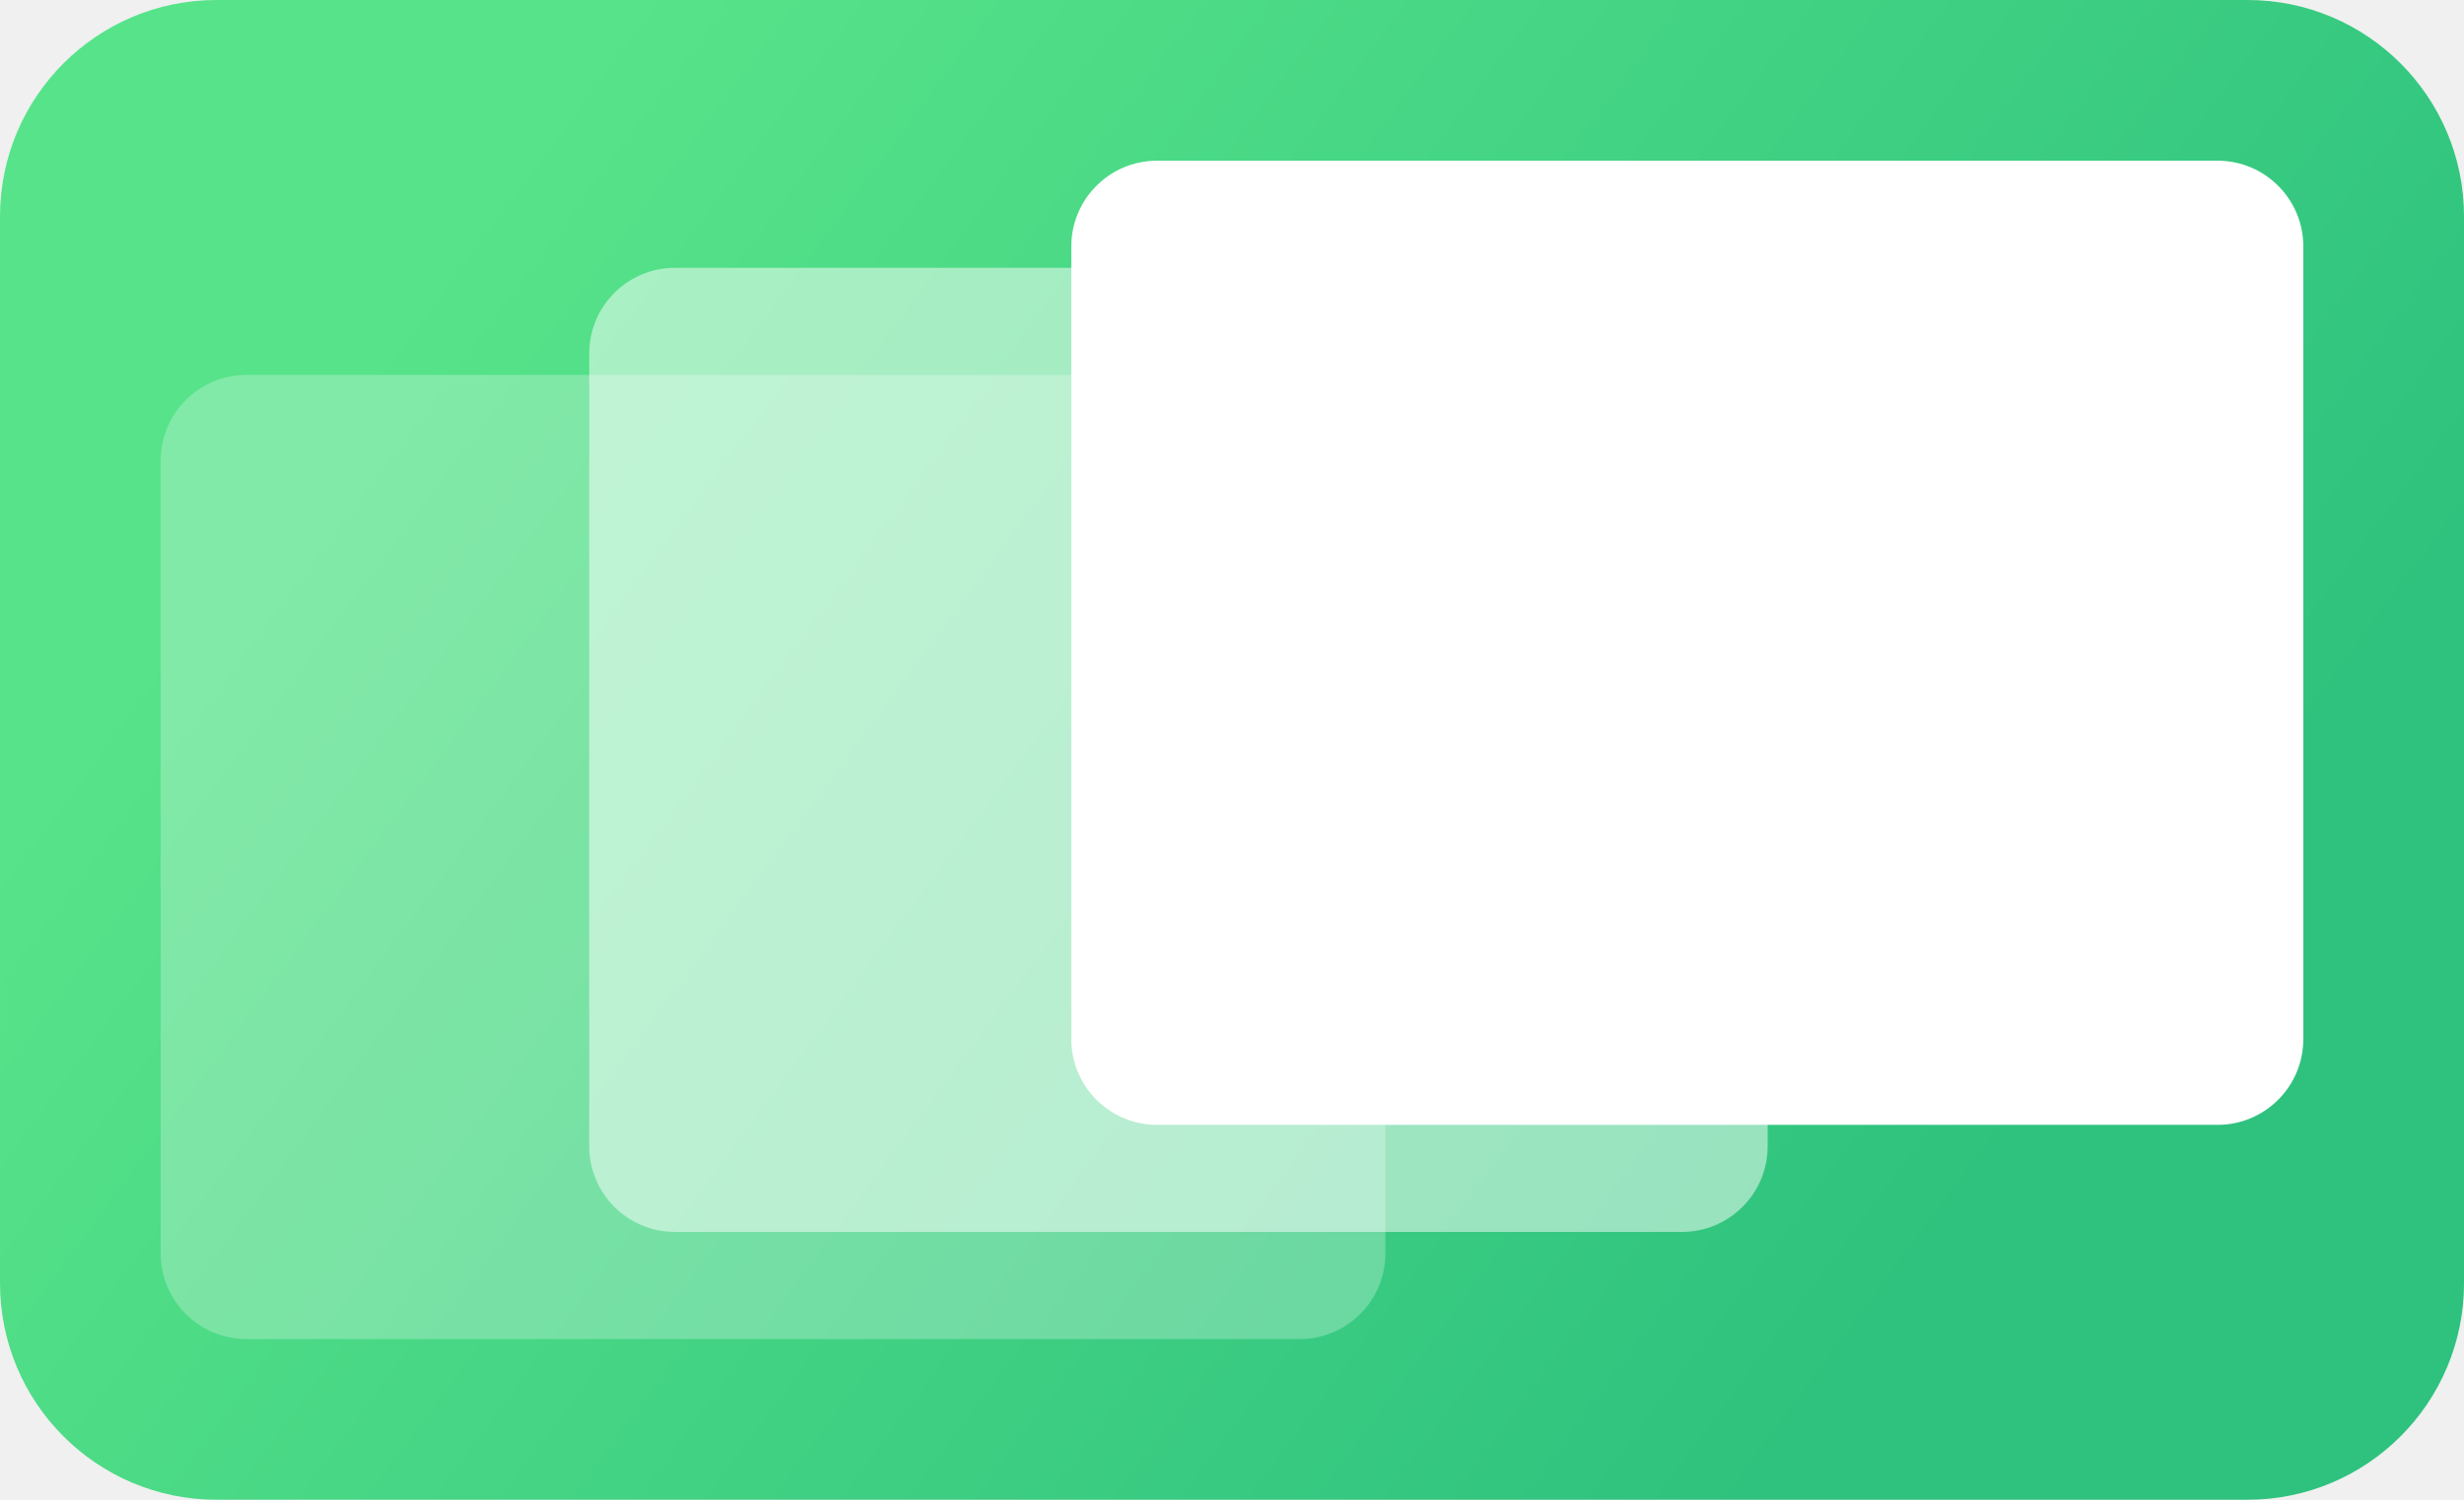
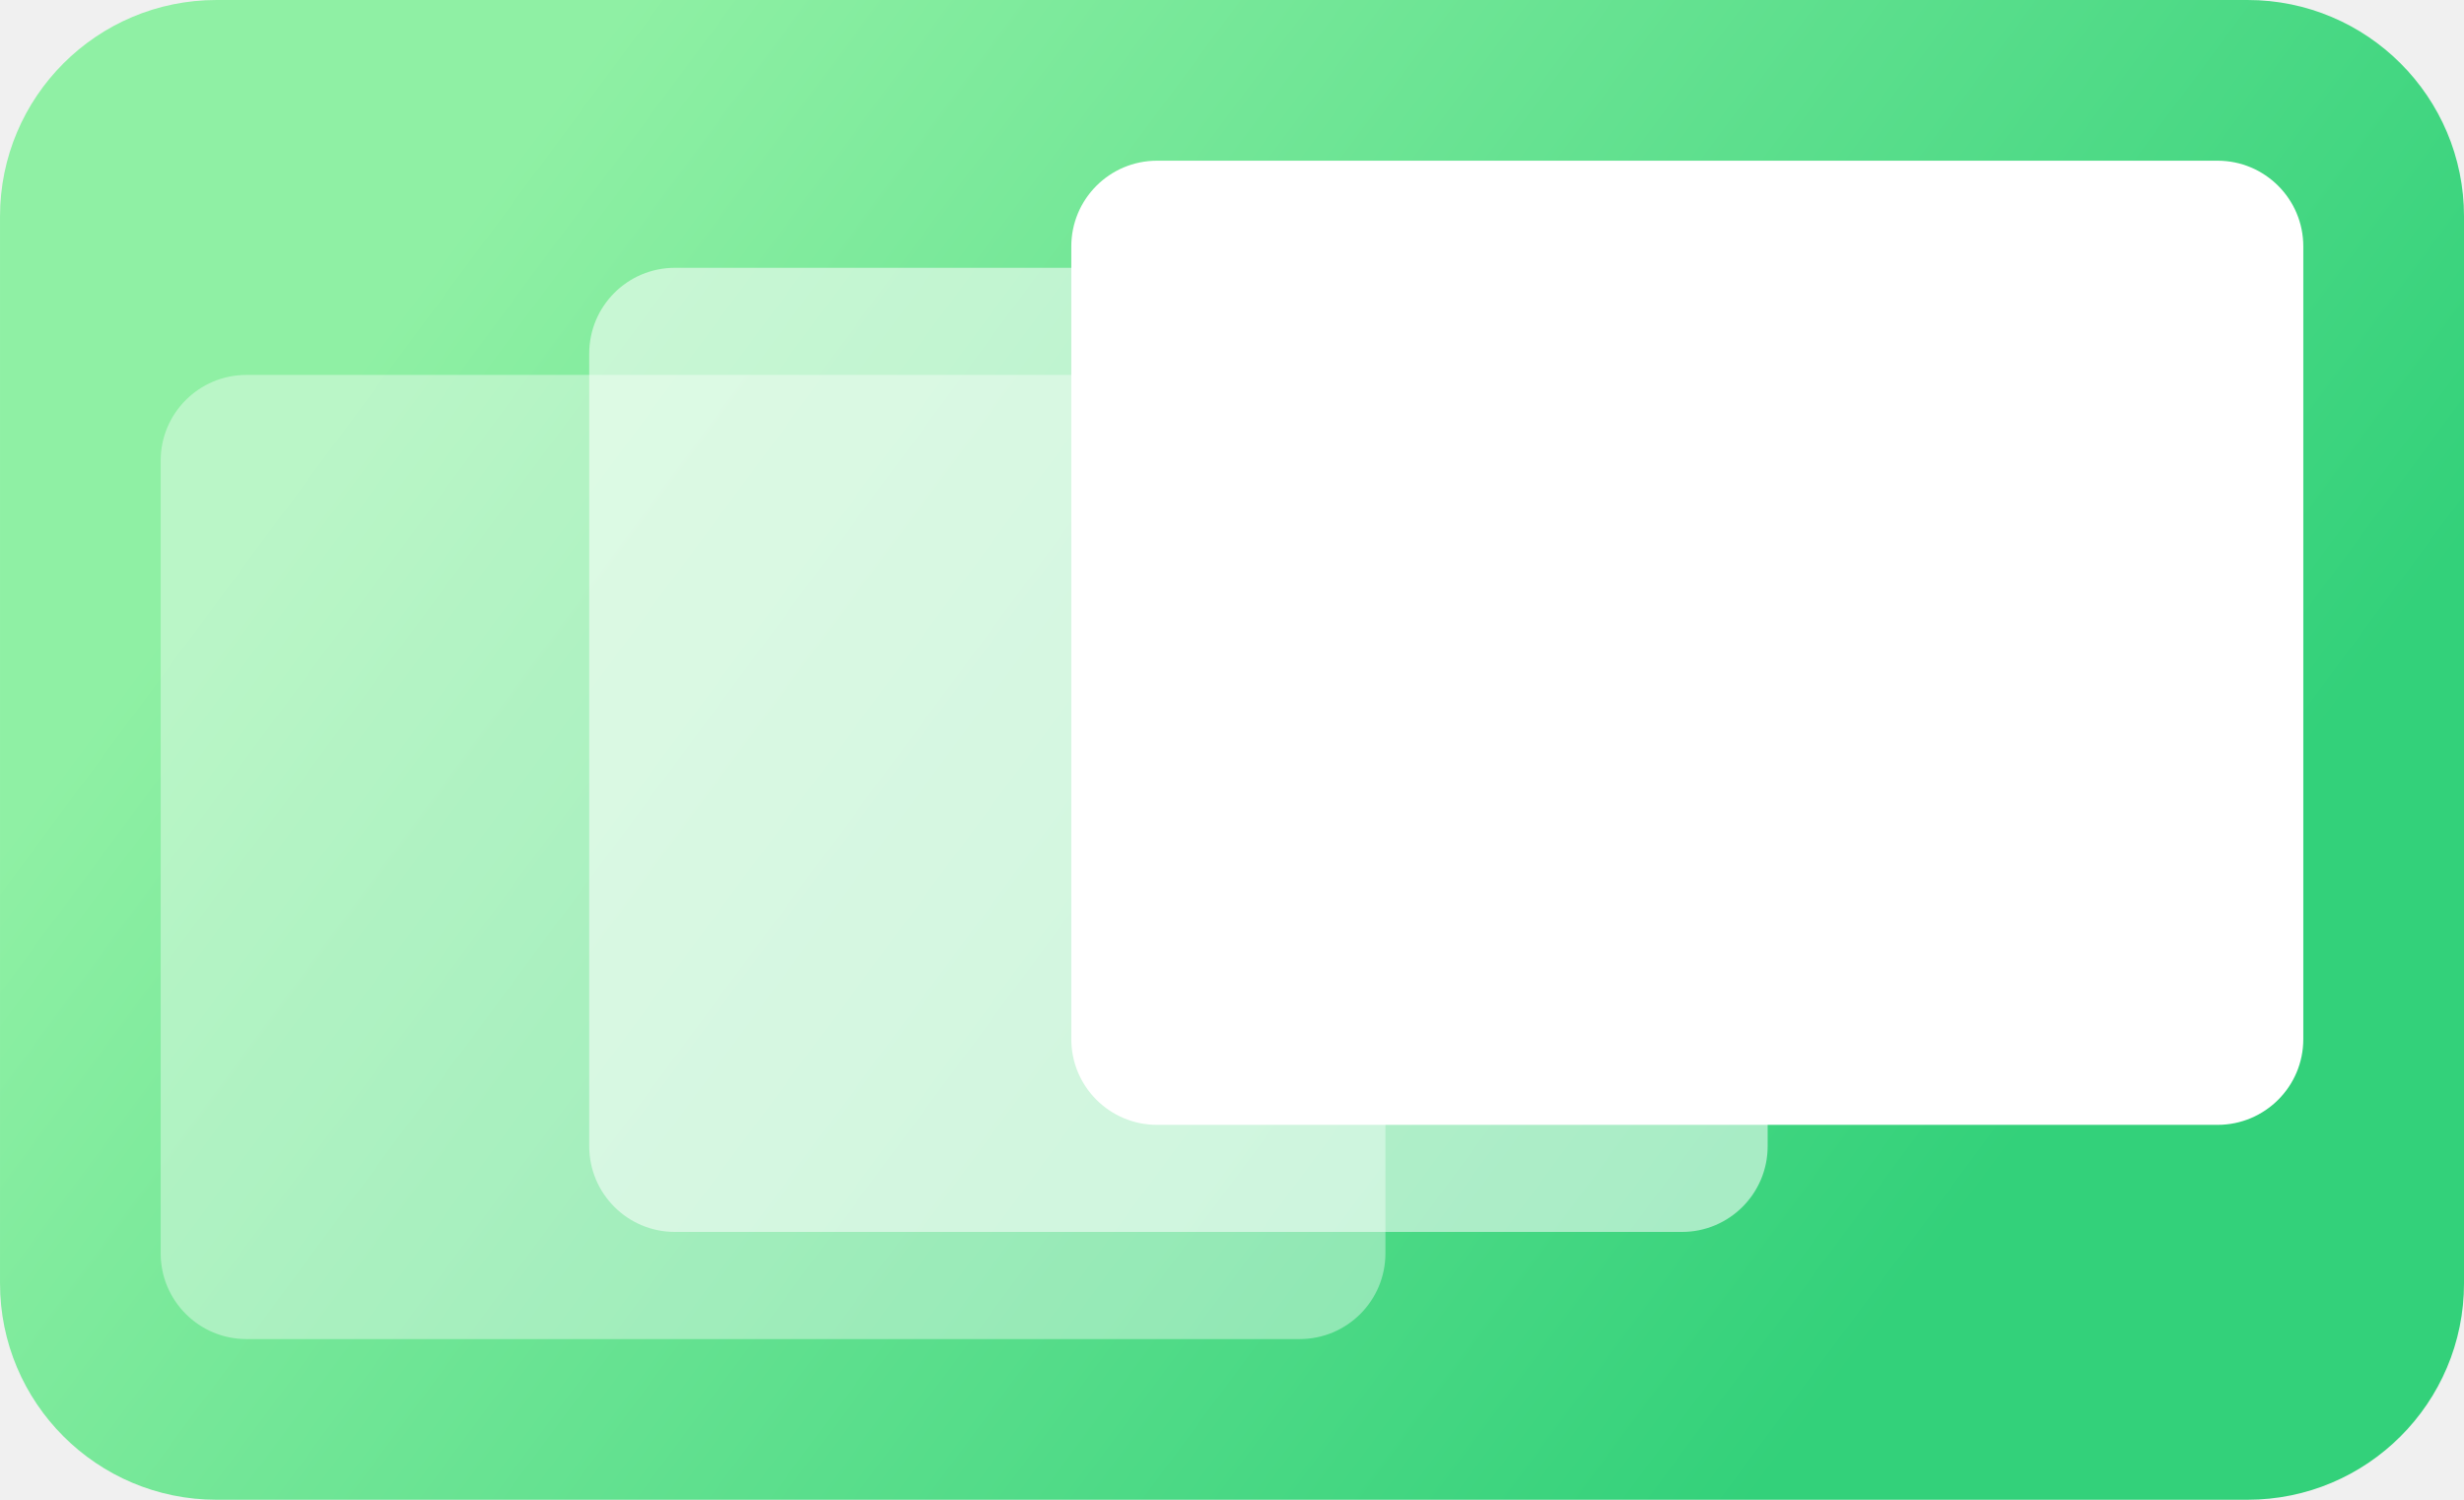
<svg xmlns="http://www.w3.org/2000/svg" xmlns:xlink="http://www.w3.org/1999/xlink" height="140" width="230" version="1.1" id="svg25360">
  <defs id="defs25364">
    <linearGradient id="linearGradient1">
-       <stop style="stop-color:#2ec27e;stop-opacity:1" offset="0" id="stop1" />
-       <stop style="stop-color:#57e389;stop-opacity:1" offset="1" id="stop2" />
+       <stop style="stop-color:#33d17a;stop-opacity:1" offset="0" id="stop1" />
+       <stop style="stop-color:#8ff0a4;stop-opacity:1" offset="1" id="stop2" />
    </linearGradient>
    <linearGradient xlink:href="#linearGradient1" id="linearGradient2" x1="175" y1="125" x2="40" y2="25" gradientUnits="userSpaceOnUse" />
  </defs>
  <rect style="font-variation-settings:normal;opacity:1;vector-effect:none;fill:url(#linearGradient2);fill-opacity:1;stroke:none;stroke-width:18;stroke-linecap:round;stroke-linejoin:miter;stroke-miterlimit:4;stroke-dasharray:none;stroke-dashoffset:26.4;stroke-opacity:1;-inkscape-stroke:none;stop-color:#000000;stop-opacity:1" width="230" height="140" x="0.001" ry="20.211" rx="20.211" id="rect25350" y="0" />
  <g transform="matrix(3.77953,0,0,3.77953,-2305.002,-430)" id="g25358">
-     <rect style="font-variation-settings:normal;opacity:1;vector-effect:none;fill:#ffffff;fill-opacity:0.26;stroke:none;stroke-width:4.763;stroke-linecap:round;stroke-linejoin:miter;stroke-miterlimit:4;stroke-dasharray:none;stroke-dashoffset:6.985;stroke-opacity:1;-inkscape-stroke:none;stop-color:#000000;stop-opacity:1" width="30.248" height="23.813" x="613.833" y="123.031" ry="2.117" rx="2.117" id="rect25352" />
-     <rect style="font-variation-settings:normal;opacity:1;vector-effect:none;fill:#ffffff;fill-opacity:0.5;stroke:none;stroke-width:4.763;stroke-linecap:round;stroke-linejoin:miter;stroke-miterlimit:4;stroke-dasharray:none;stroke-dashoffset:6.985;stroke-opacity:1;-inkscape-stroke:none;stop-color:#000000;stop-opacity:1" width="29.104" height="23.813" x="624.417" y="120.385" ry="2.117" rx="2.117" id="rect25354" />
+     <rect style="font-variation-settings:normal;opacity:1;vector-effect:none;fill:#ffffff;fill-opacity:0.39;stroke:none;stroke-width:4.763;stroke-linecap:round;stroke-linejoin:miter;stroke-miterlimit:4;stroke-dasharray:none;stroke-dashoffset:6.985;stroke-opacity:1;-inkscape-stroke:none;stop-color:#000000;stop-opacity:1" width="30.248" height="23.813" x="613.833" y="123.031" ry="2.117" rx="2.117" id="rect25352" />
+     <rect style="font-variation-settings:normal;opacity:1;vector-effect:none;fill:#ffffff;fill-opacity:0.55;stroke:none;stroke-width:4.763;stroke-linecap:round;stroke-linejoin:miter;stroke-miterlimit:4;stroke-dasharray:none;stroke-dashoffset:6.985;stroke-opacity:1;-inkscape-stroke:none;stop-color:#000000;stop-opacity:1" width="29.104" height="23.813" x="624.417" y="120.385" ry="2.117" rx="2.117" id="rect25354" />
    <rect style="font-variation-settings:normal;opacity:1;vector-effect:none;fill:#ffffff;fill-opacity:1;stroke:none;stroke-width:4.763;stroke-linecap:round;stroke-linejoin:miter;stroke-miterlimit:4;stroke-dasharray:none;stroke-dashoffset:6.985;stroke-opacity:1;-inkscape-stroke:none;stop-color:#000000;stop-opacity:1" width="30.427" height="23.813" x="636.323" y="117.74" ry="2.117" rx="2.117" id="rect25356" />
  </g>
</svg>
